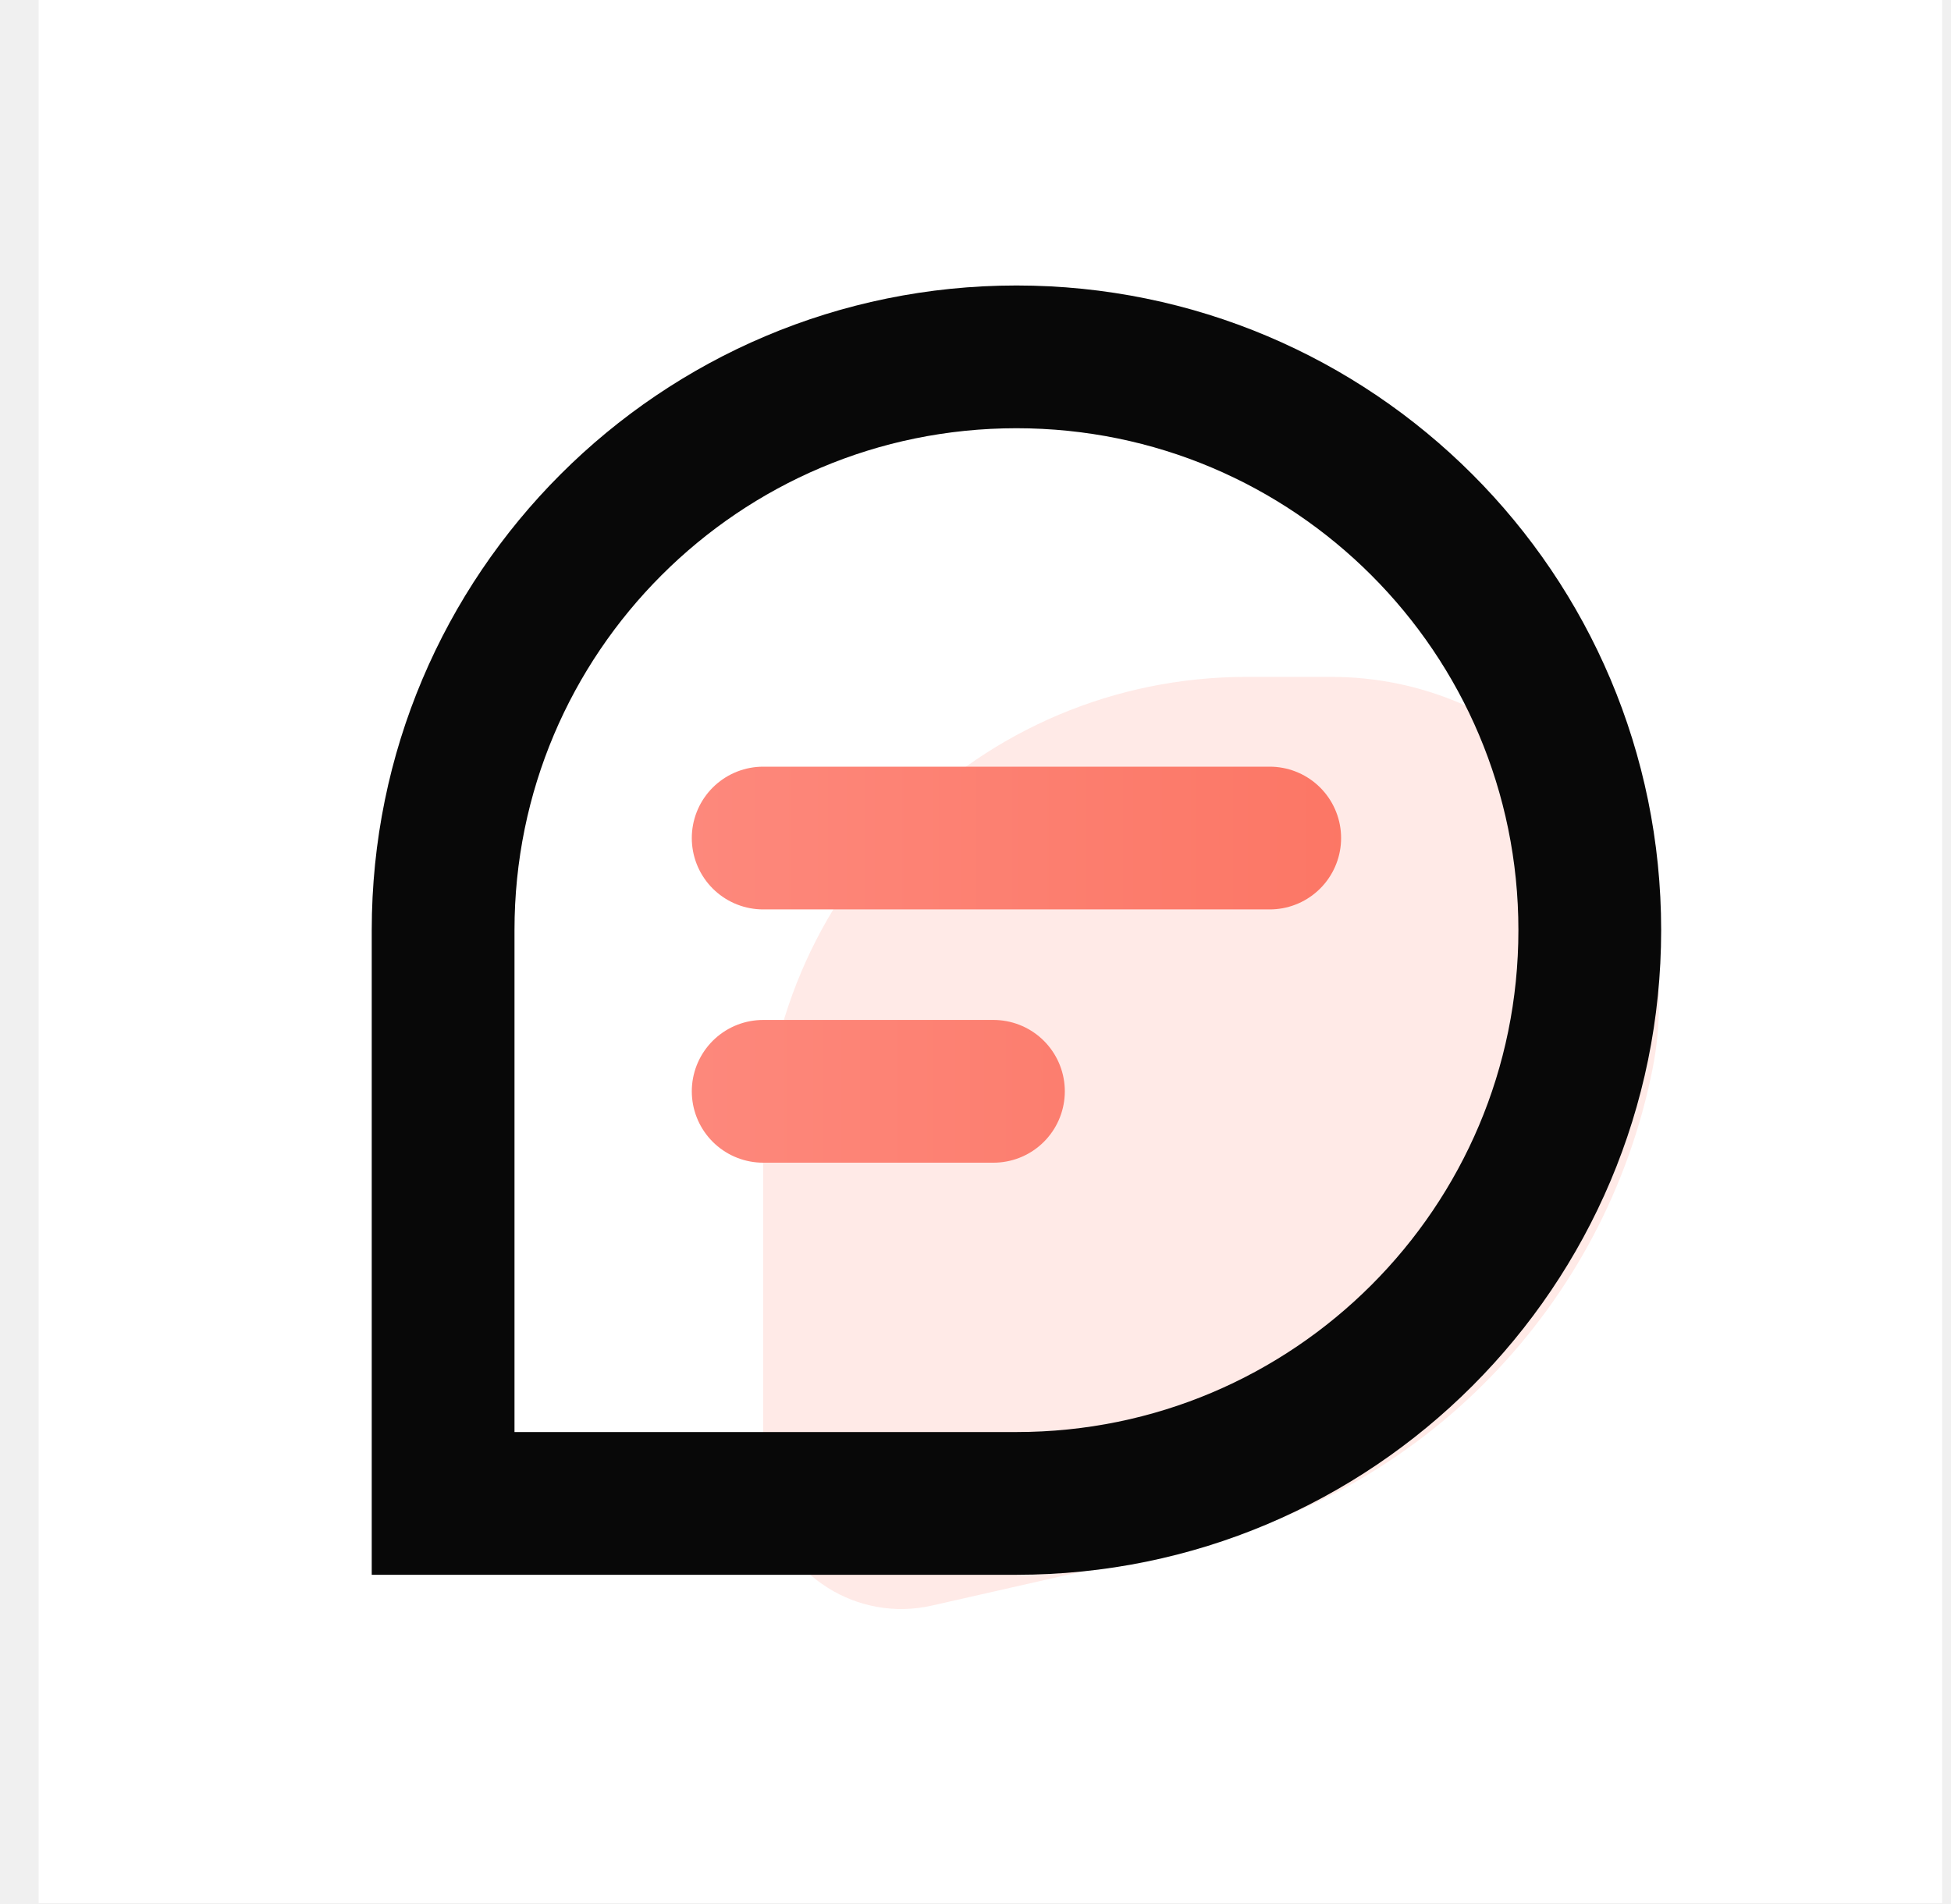
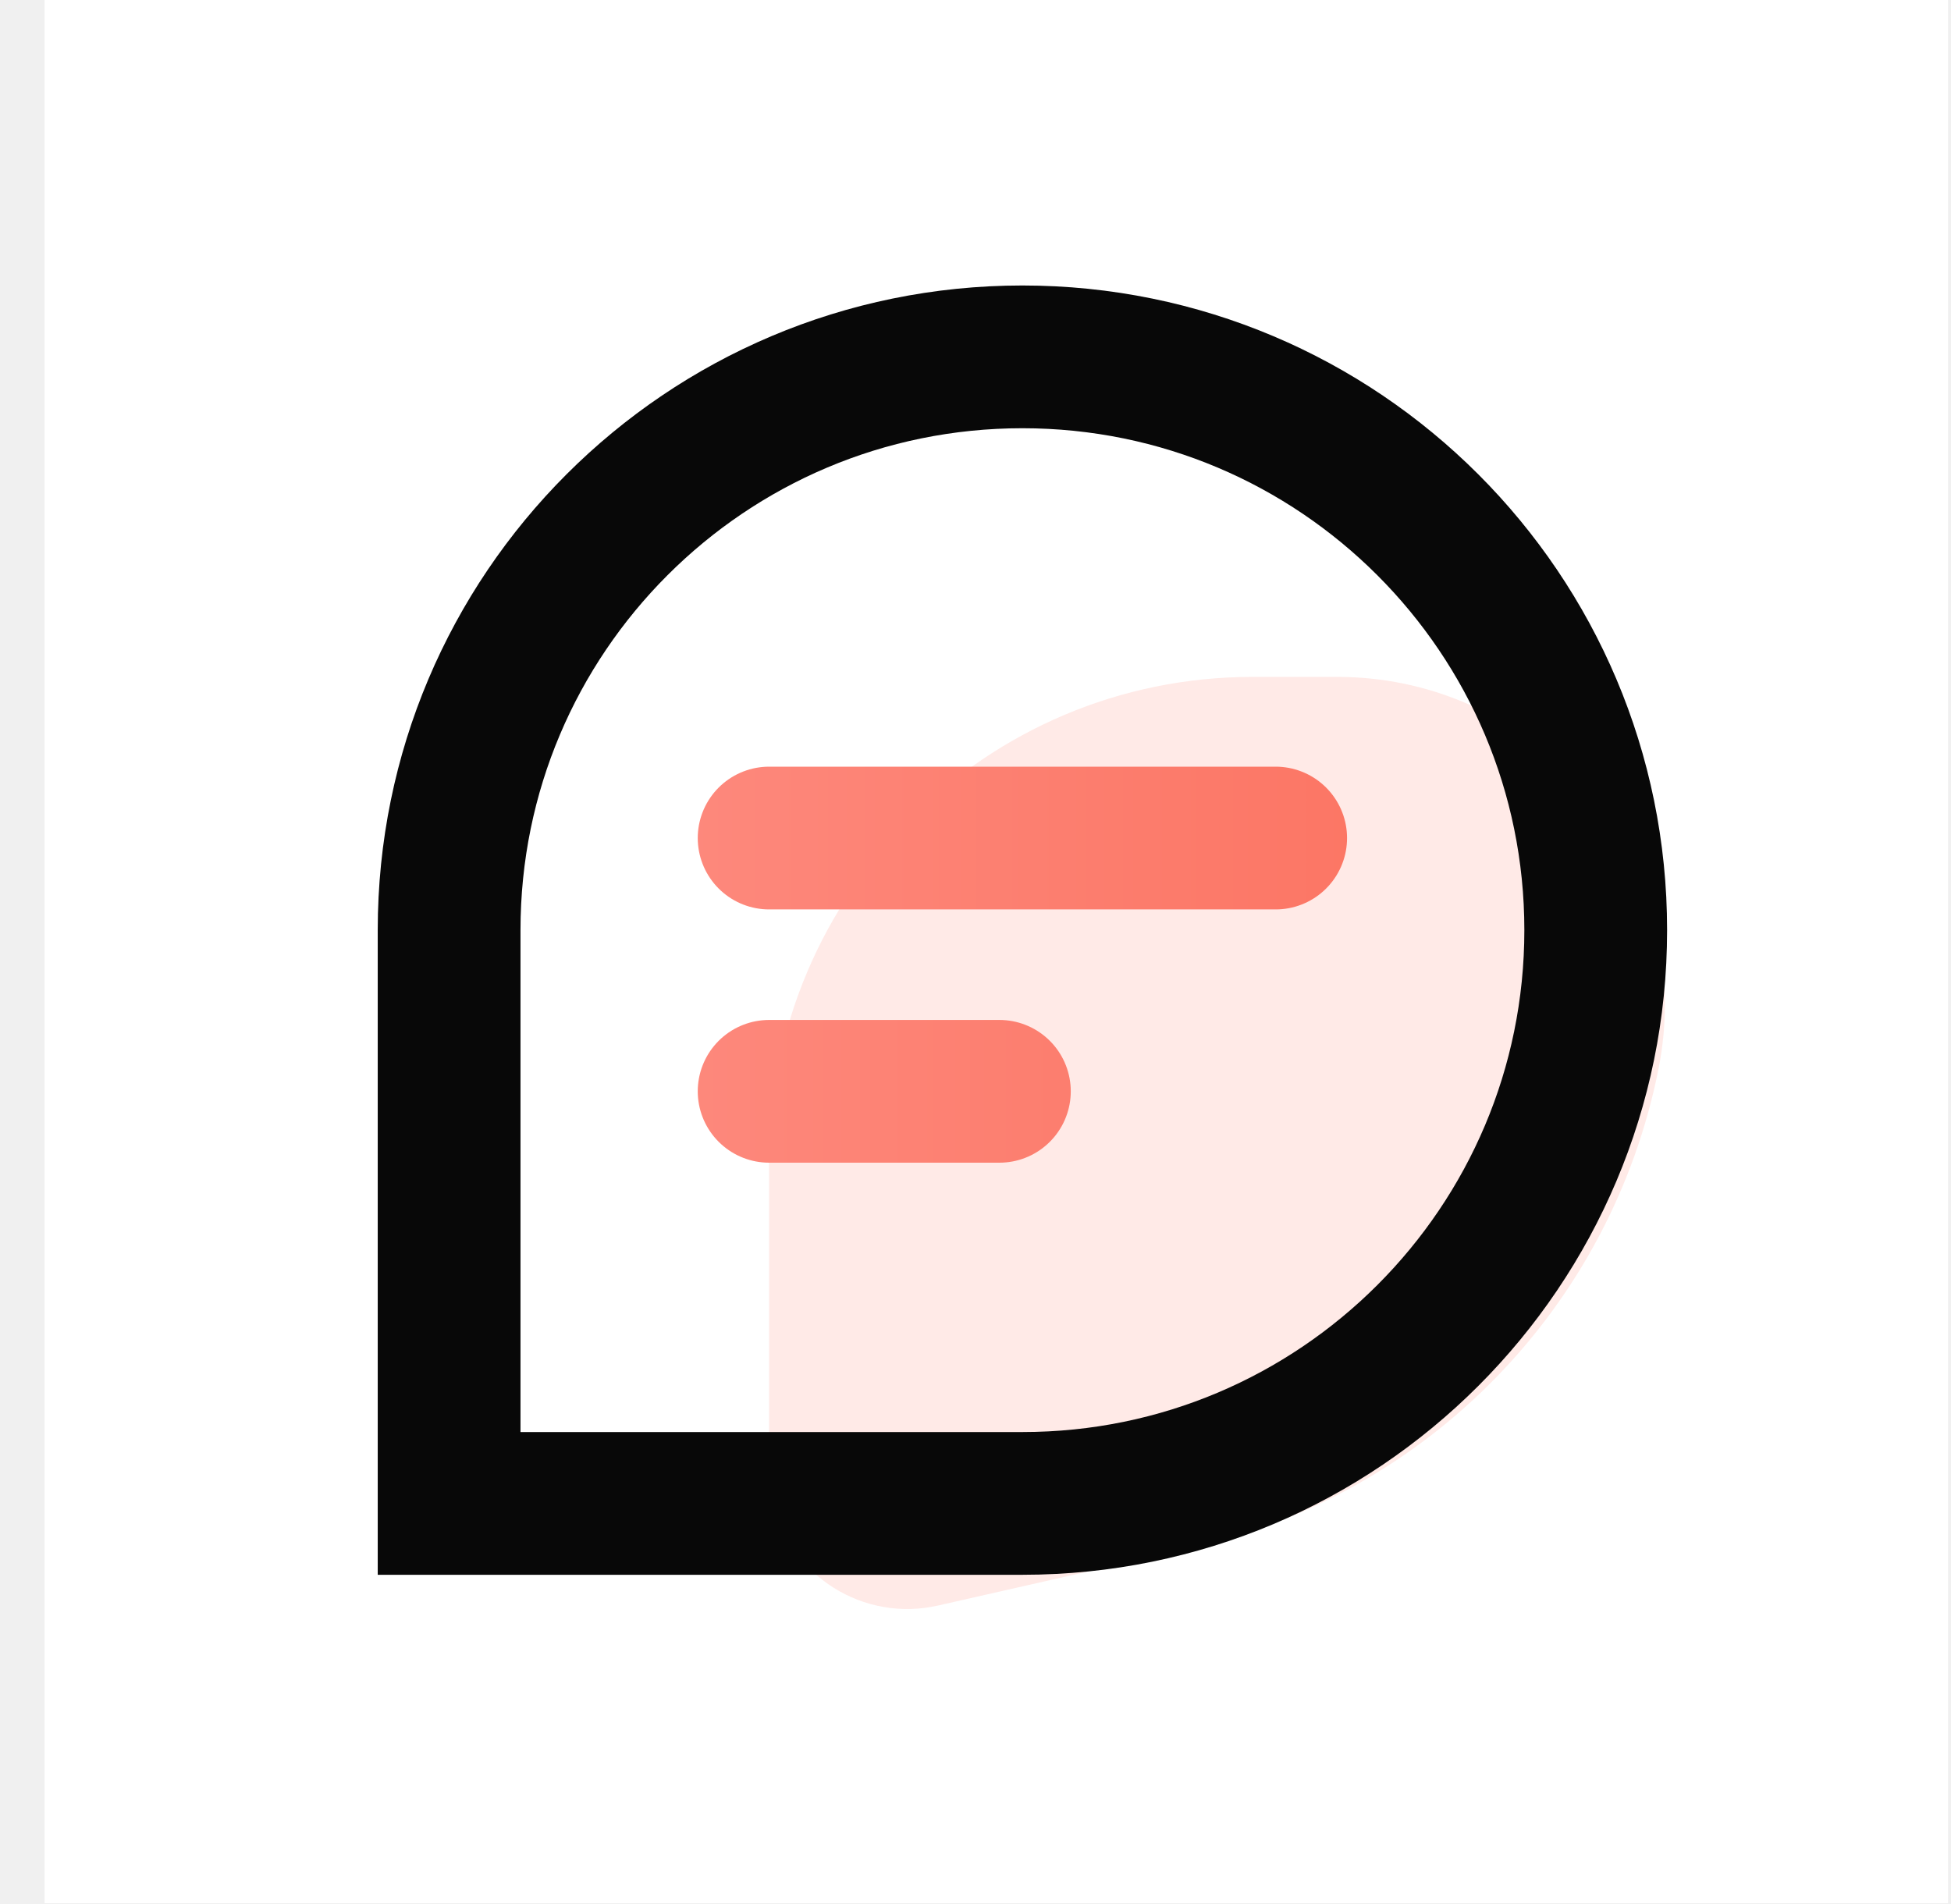
<svg xmlns="http://www.w3.org/2000/svg" width="41" height="40" viewBox="0 0 41 40" fill="none">
-   <rect width="40" height="40" transform="translate(0.8125)" fill="white" />
-   <path fill-rule="evenodd" clip-rule="evenodd" d="M26.2 14.226H27.975C31.779 14.226 34.862 17.309 34.862 21.113C34.862 21.562 34.818 22.011 34.731 22.452C33.739 27.454 29.896 31.404 24.923 32.533L19.584 33.744C18.02 34.099 16.465 33.119 16.11 31.555C16.062 31.344 16.038 31.129 16.038 30.913V24.387C16.038 18.775 20.588 14.226 26.2 14.226Z" fill="#FA6650" fill-opacity="0.14" />
-   <path d="M21.361 7.5C24.688 7.5 27.698 8.847 29.88 11.029C32.062 13.211 33.409 16.221 33.409 19.548C33.409 22.876 32.062 25.886 29.88 28.068C27.698 30.25 24.688 31.597 21.361 31.597H9.312V19.548C9.312 16.221 10.659 13.211 12.841 11.029C15.023 8.847 18.033 7.5 21.361 7.5Z" stroke="#080808" stroke-width="3" />
-   <path d="M16.038 22.936H20.877" stroke="url(#paint0_linear_149_225)" stroke-width="3" stroke-linecap="round" />
-   <path d="M16.038 17.613H26.683" stroke="url(#paint1_linear_149_225)" stroke-width="3" stroke-linecap="round" />
+   <rect width="40" height="40" transform="translate(0.9375)" fill="white" />
+   <path fill-rule="evenodd" clip-rule="evenodd" d="M26.325 14.226H28.1C31.904 14.226 34.987 17.309 34.987 21.113C34.987 21.562 34.943 22.011 34.856 22.452C33.864 27.454 30.021 31.404 25.048 32.533L19.709 33.744C18.145 34.099 16.59 33.119 16.235 31.555C16.187 31.344 16.163 31.129 16.163 30.913V24.387C16.163 18.775 20.713 14.226 26.325 14.226Z" fill="#FA6650" fill-opacity="0.14" />
+   <path d="M21.486 7.5C24.813 7.5 27.823 8.847 30.005 11.029C32.187 13.211 33.534 16.221 33.534 19.548C33.534 22.876 32.187 25.886 30.005 28.068C27.823 30.25 24.813 31.597 21.486 31.597H9.438V19.548C9.438 16.221 10.784 13.211 12.966 11.029C15.148 8.847 18.158 7.5 21.486 7.5Z" stroke="#080808" stroke-width="3" />
+   <path d="M16.163 22.936H21.002" stroke="url(#paint0_linear_154_249)" stroke-width="3" stroke-linecap="round" />
+   <path d="M16.163 17.613H26.808" stroke="url(#paint1_linear_154_249)" stroke-width="3" stroke-linecap="round" />
  <defs>
-     <linearGradient id="paint0_linear_149_225" x1="-nan" y1="-nan" x2="-nan" y2="-nan" gradientUnits="userSpaceOnUse">
+     <linearGradient id="paint0_linear_154_249" x1="-nan" y1="-nan" x2="-nan" y2="-nan" gradientUnits="userSpaceOnUse">
      <stop stop-color="#FF9B94" />
      <stop offset="0.994" stop-color="#FA6650" />
    </linearGradient>
-     <linearGradient id="paint1_linear_149_225" x1="-nan" y1="-nan" x2="-nan" y2="-nan" gradientUnits="userSpaceOnUse">
+     <linearGradient id="paint1_linear_154_249" x1="-nan" y1="-nan" x2="-nan" y2="-nan" gradientUnits="userSpaceOnUse">
      <stop stop-color="#FF9B94" />
      <stop offset="1" stop-color="#FA6650" />
    </linearGradient>
  </defs>
</svg>
